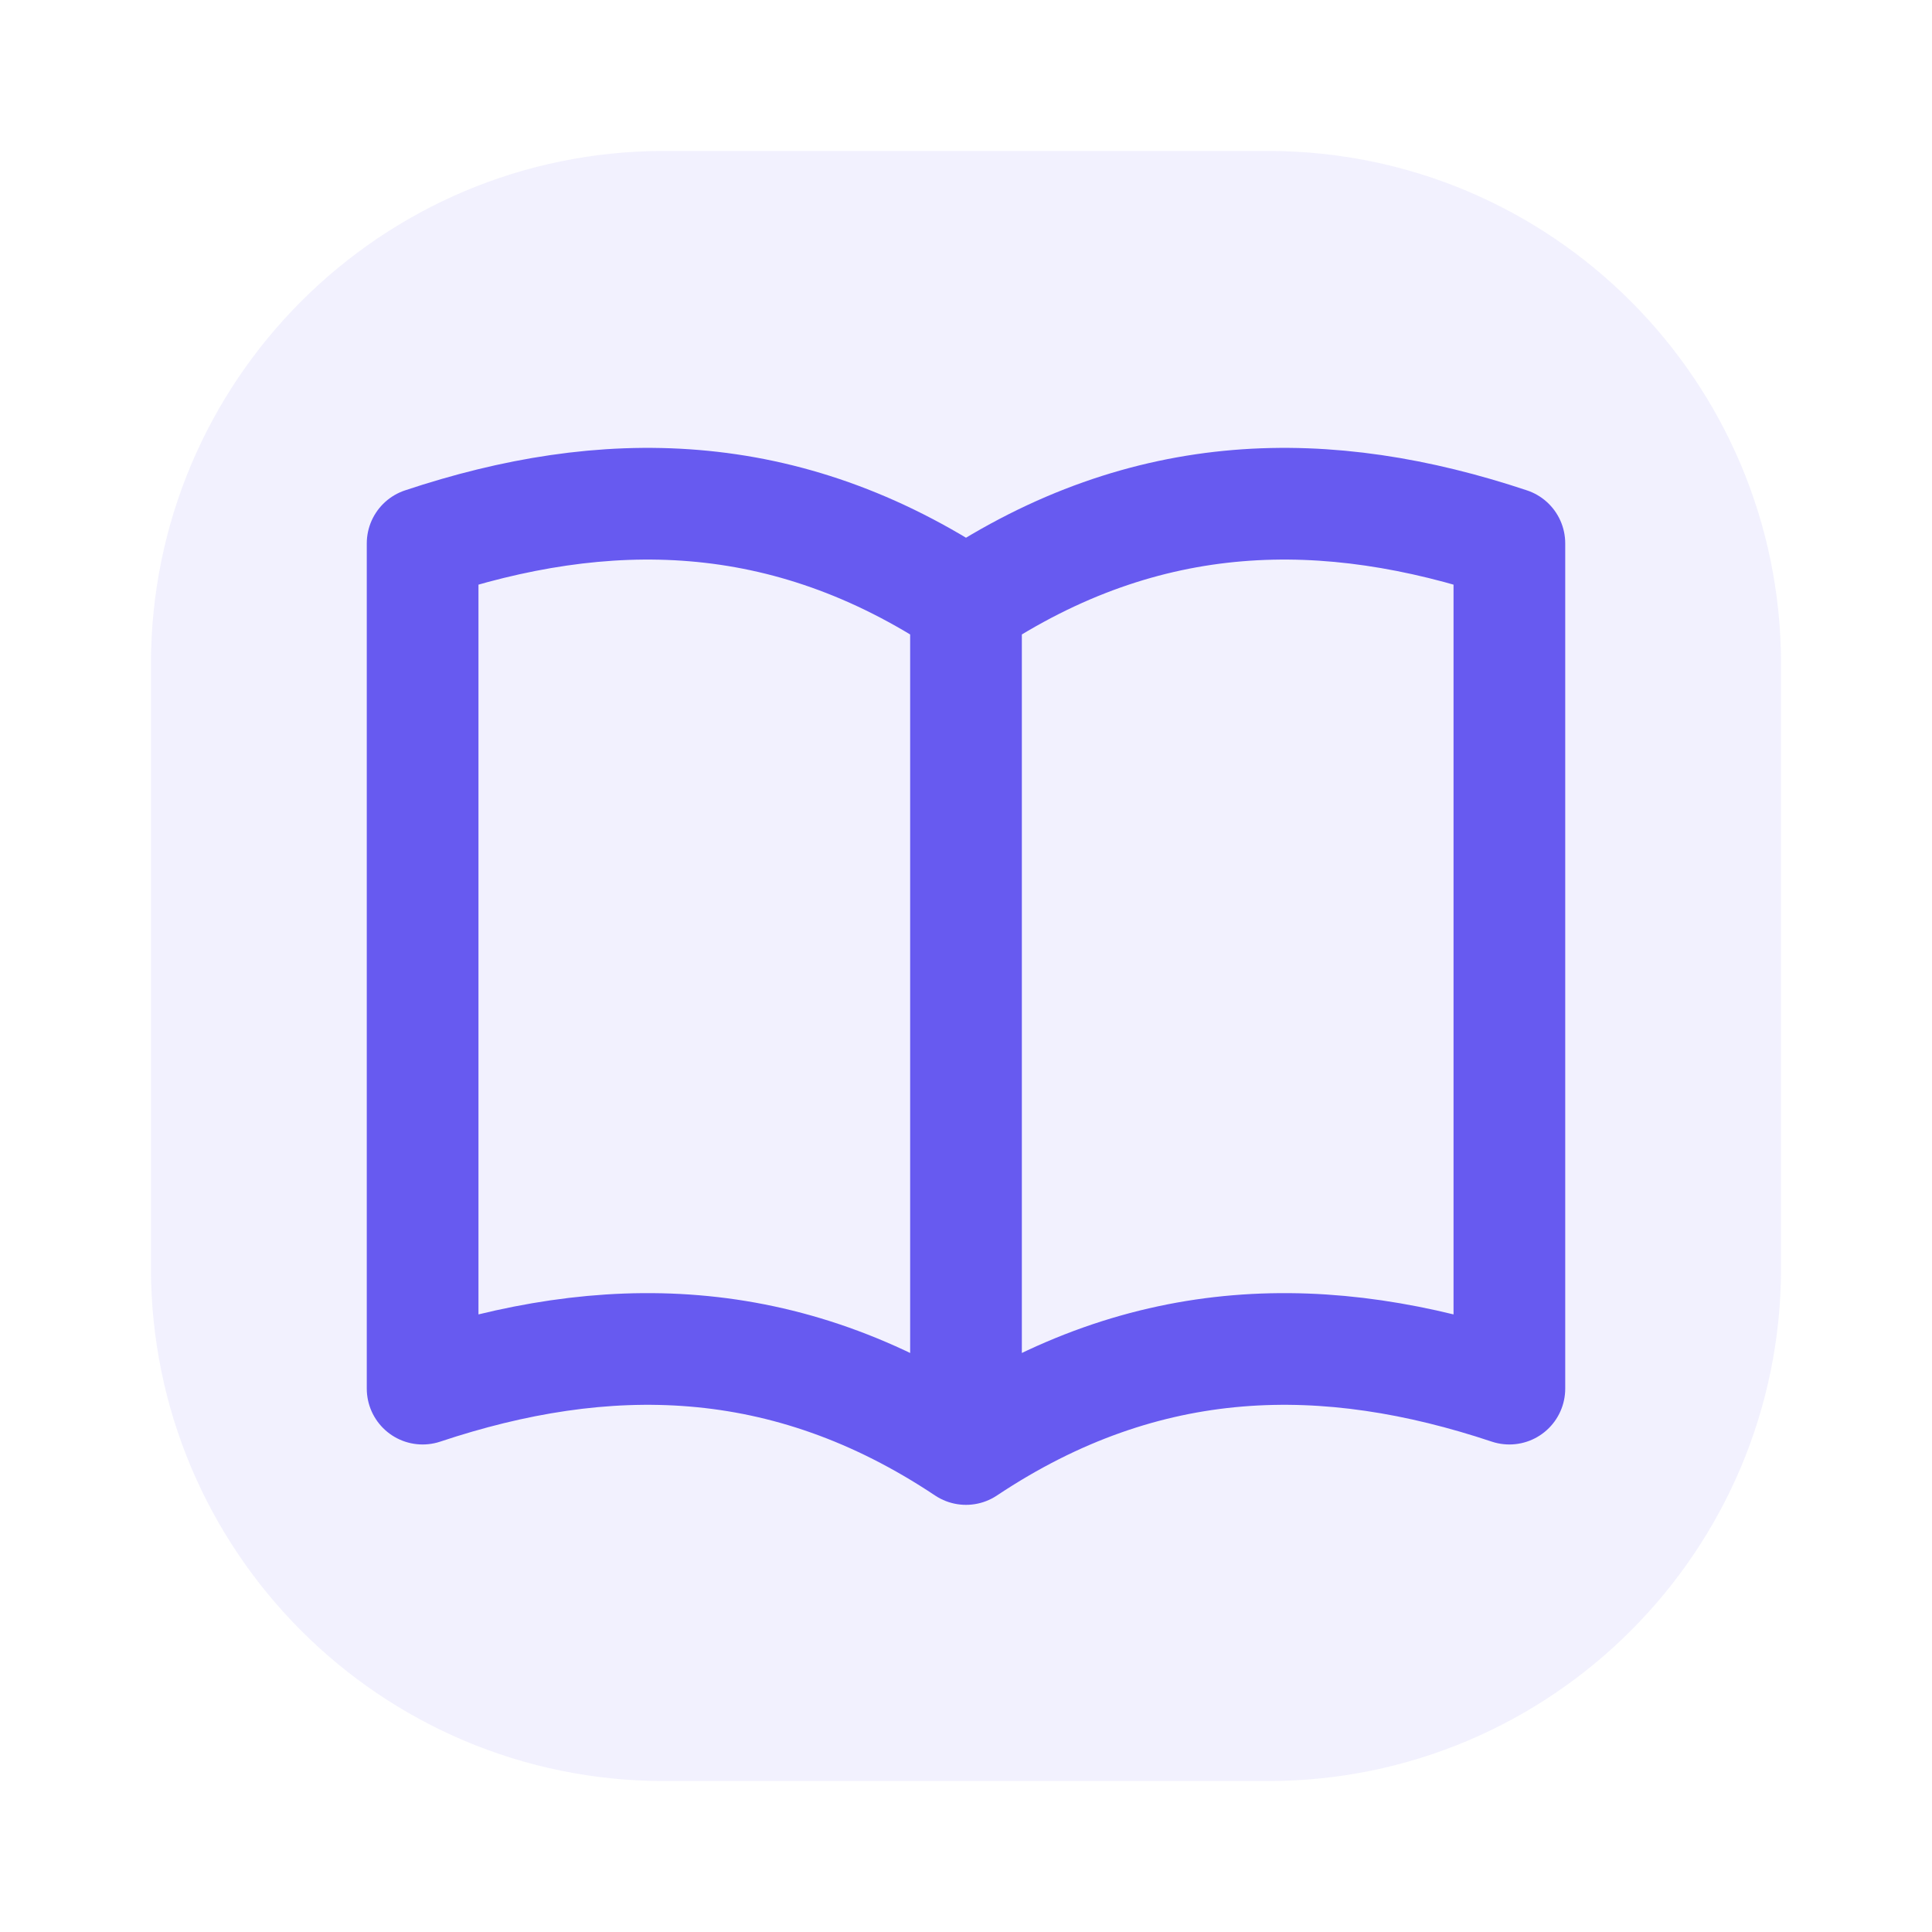
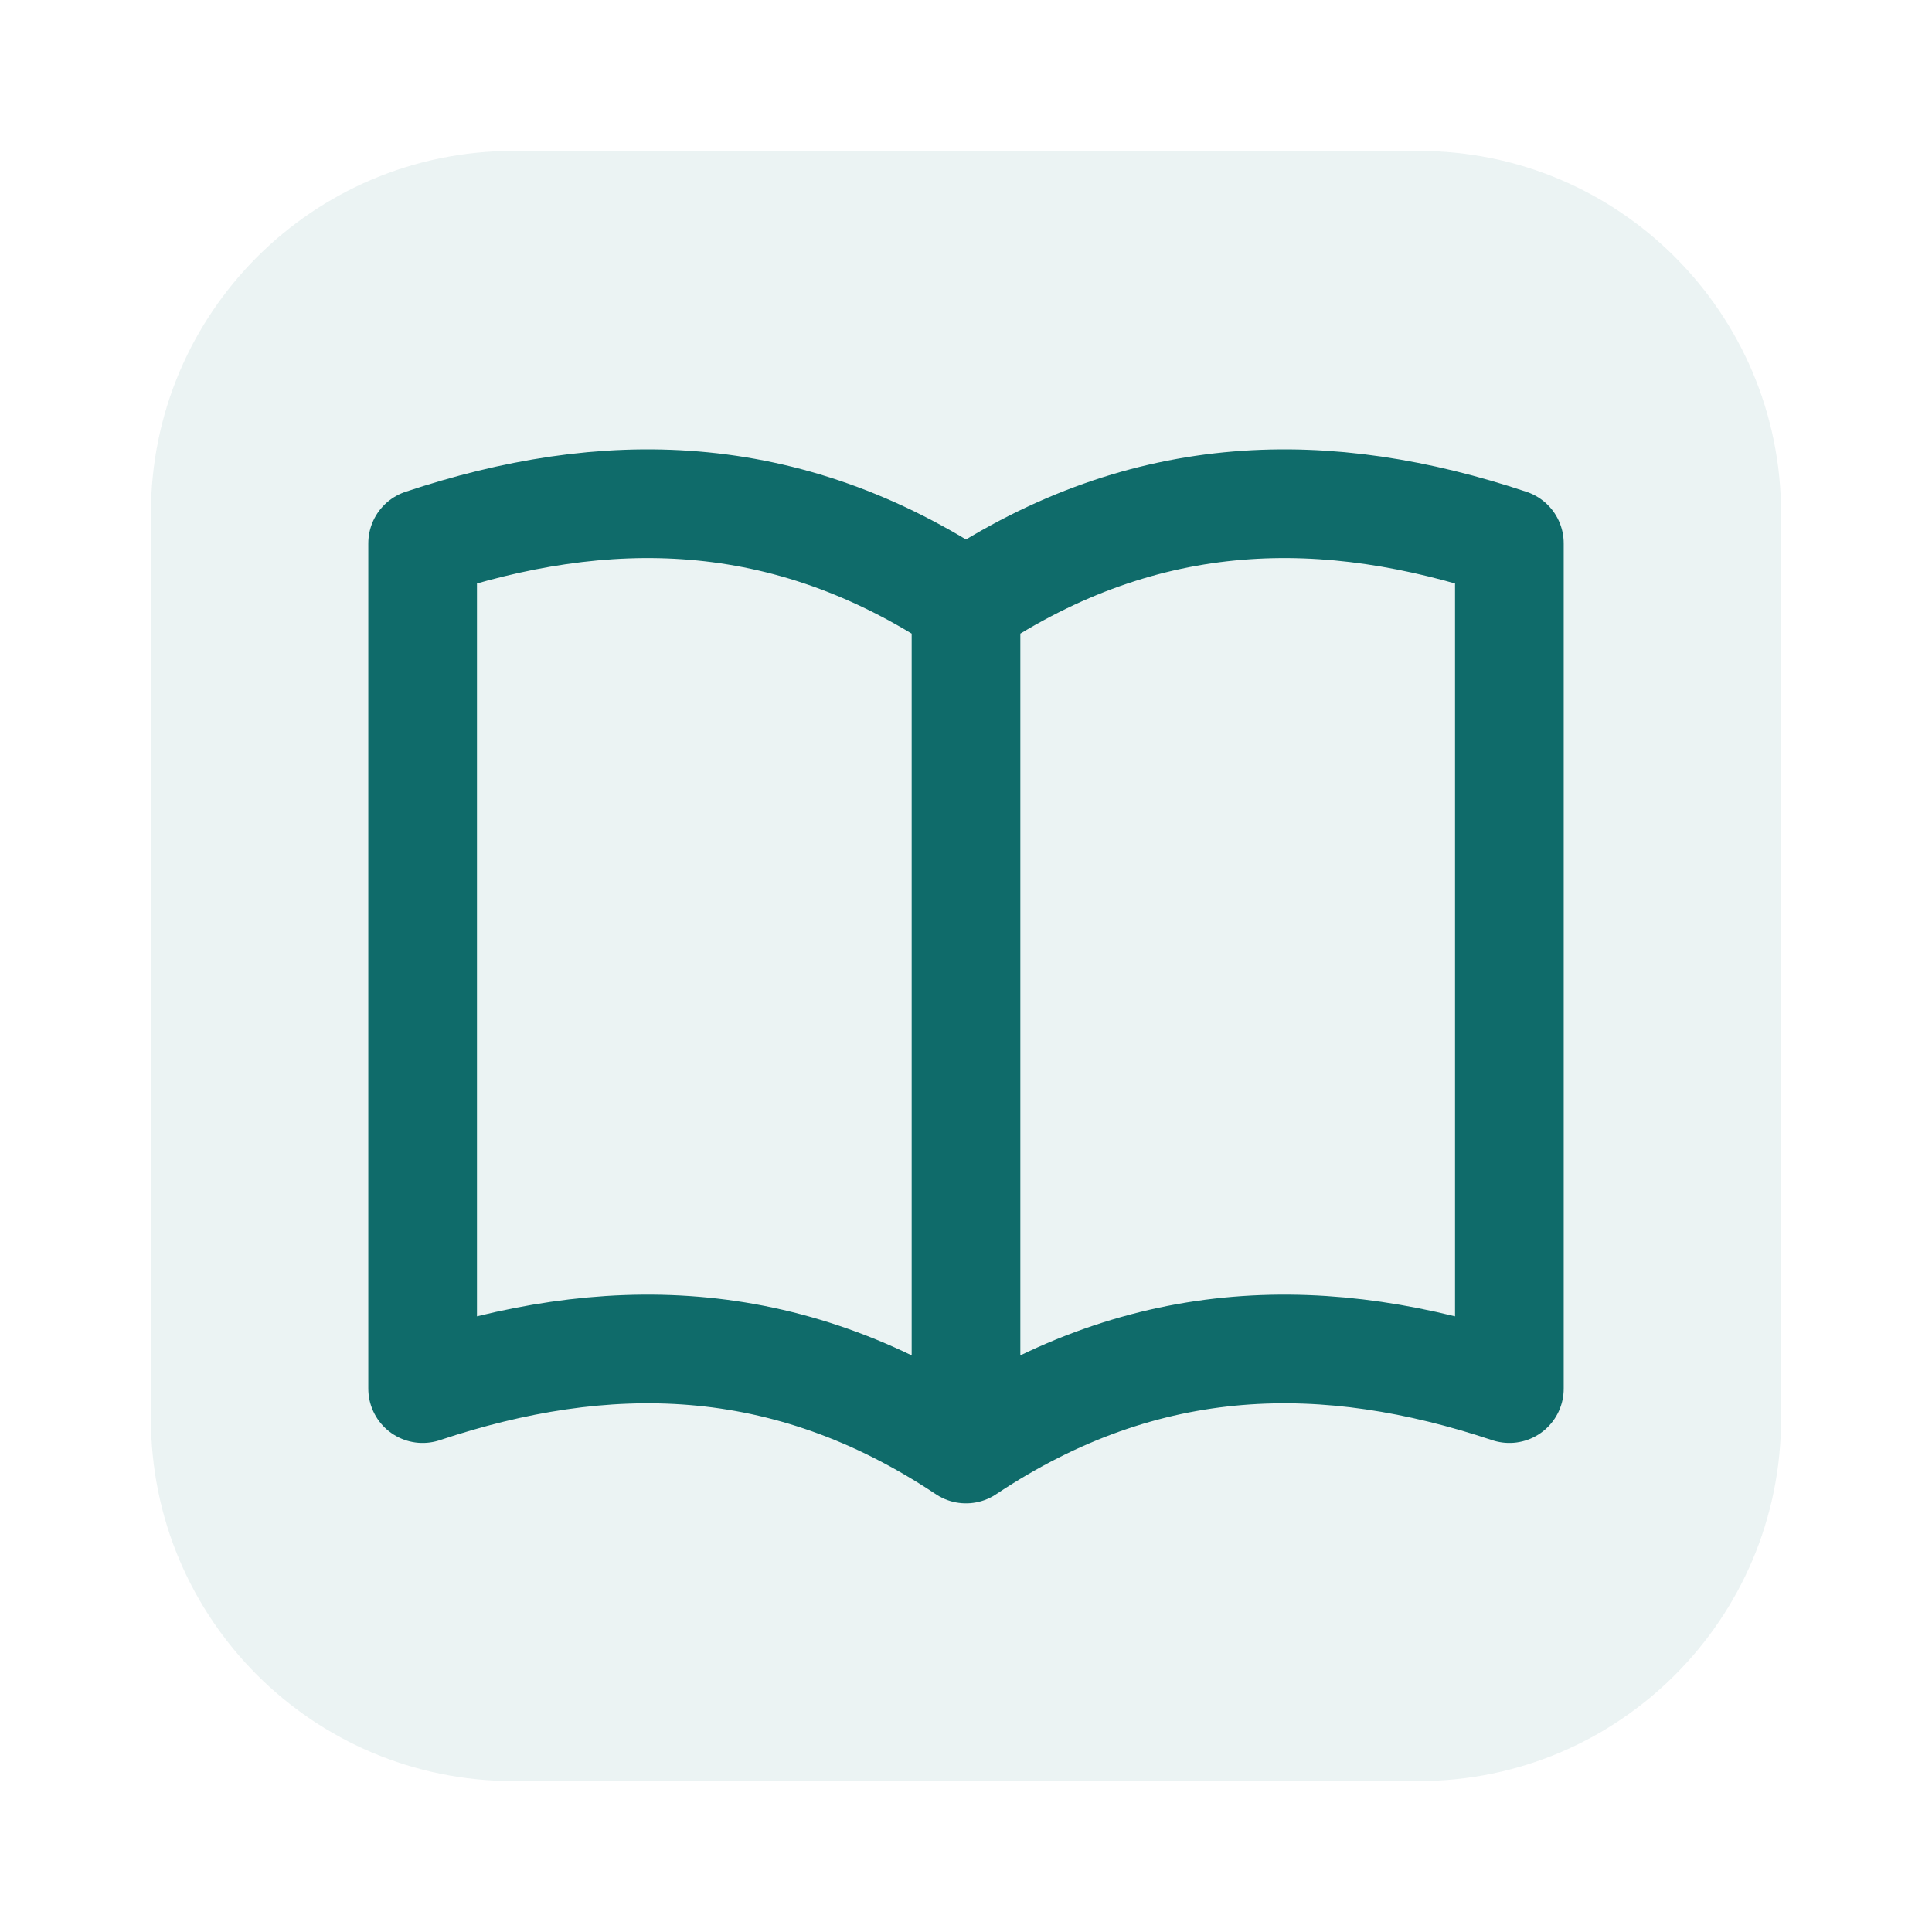
<svg xmlns="http://www.w3.org/2000/svg" viewBox="0 0 64 64" width="64" height="64">
-   <rect x="5" y="5" width="54" height="54" rx="17" fill="#675AF0" opacity=".085" />
-   <g transform="translate(8 8) scale(2)" fill="none" stroke="#675AF0" stroke-width="1.85" stroke-linecap="round" stroke-linejoin="round">
+   <rect x="5" y="5" width="54" height="54" rx="12" fill="#0F6B6A" opacity=".085" />
+   <g transform="translate(8 8) scale(2)" fill="none" stroke="#0F6B6A" stroke-width="1.8" stroke-linecap="round" stroke-linejoin="round">
    <path d="M12 6c-3-2-6-2-9-1v14c3-1 6-1 9 1 3-2 6-2 9-1V5c-3-1-6-1-9 1zm0 0v14" />
  </g>
</svg>
